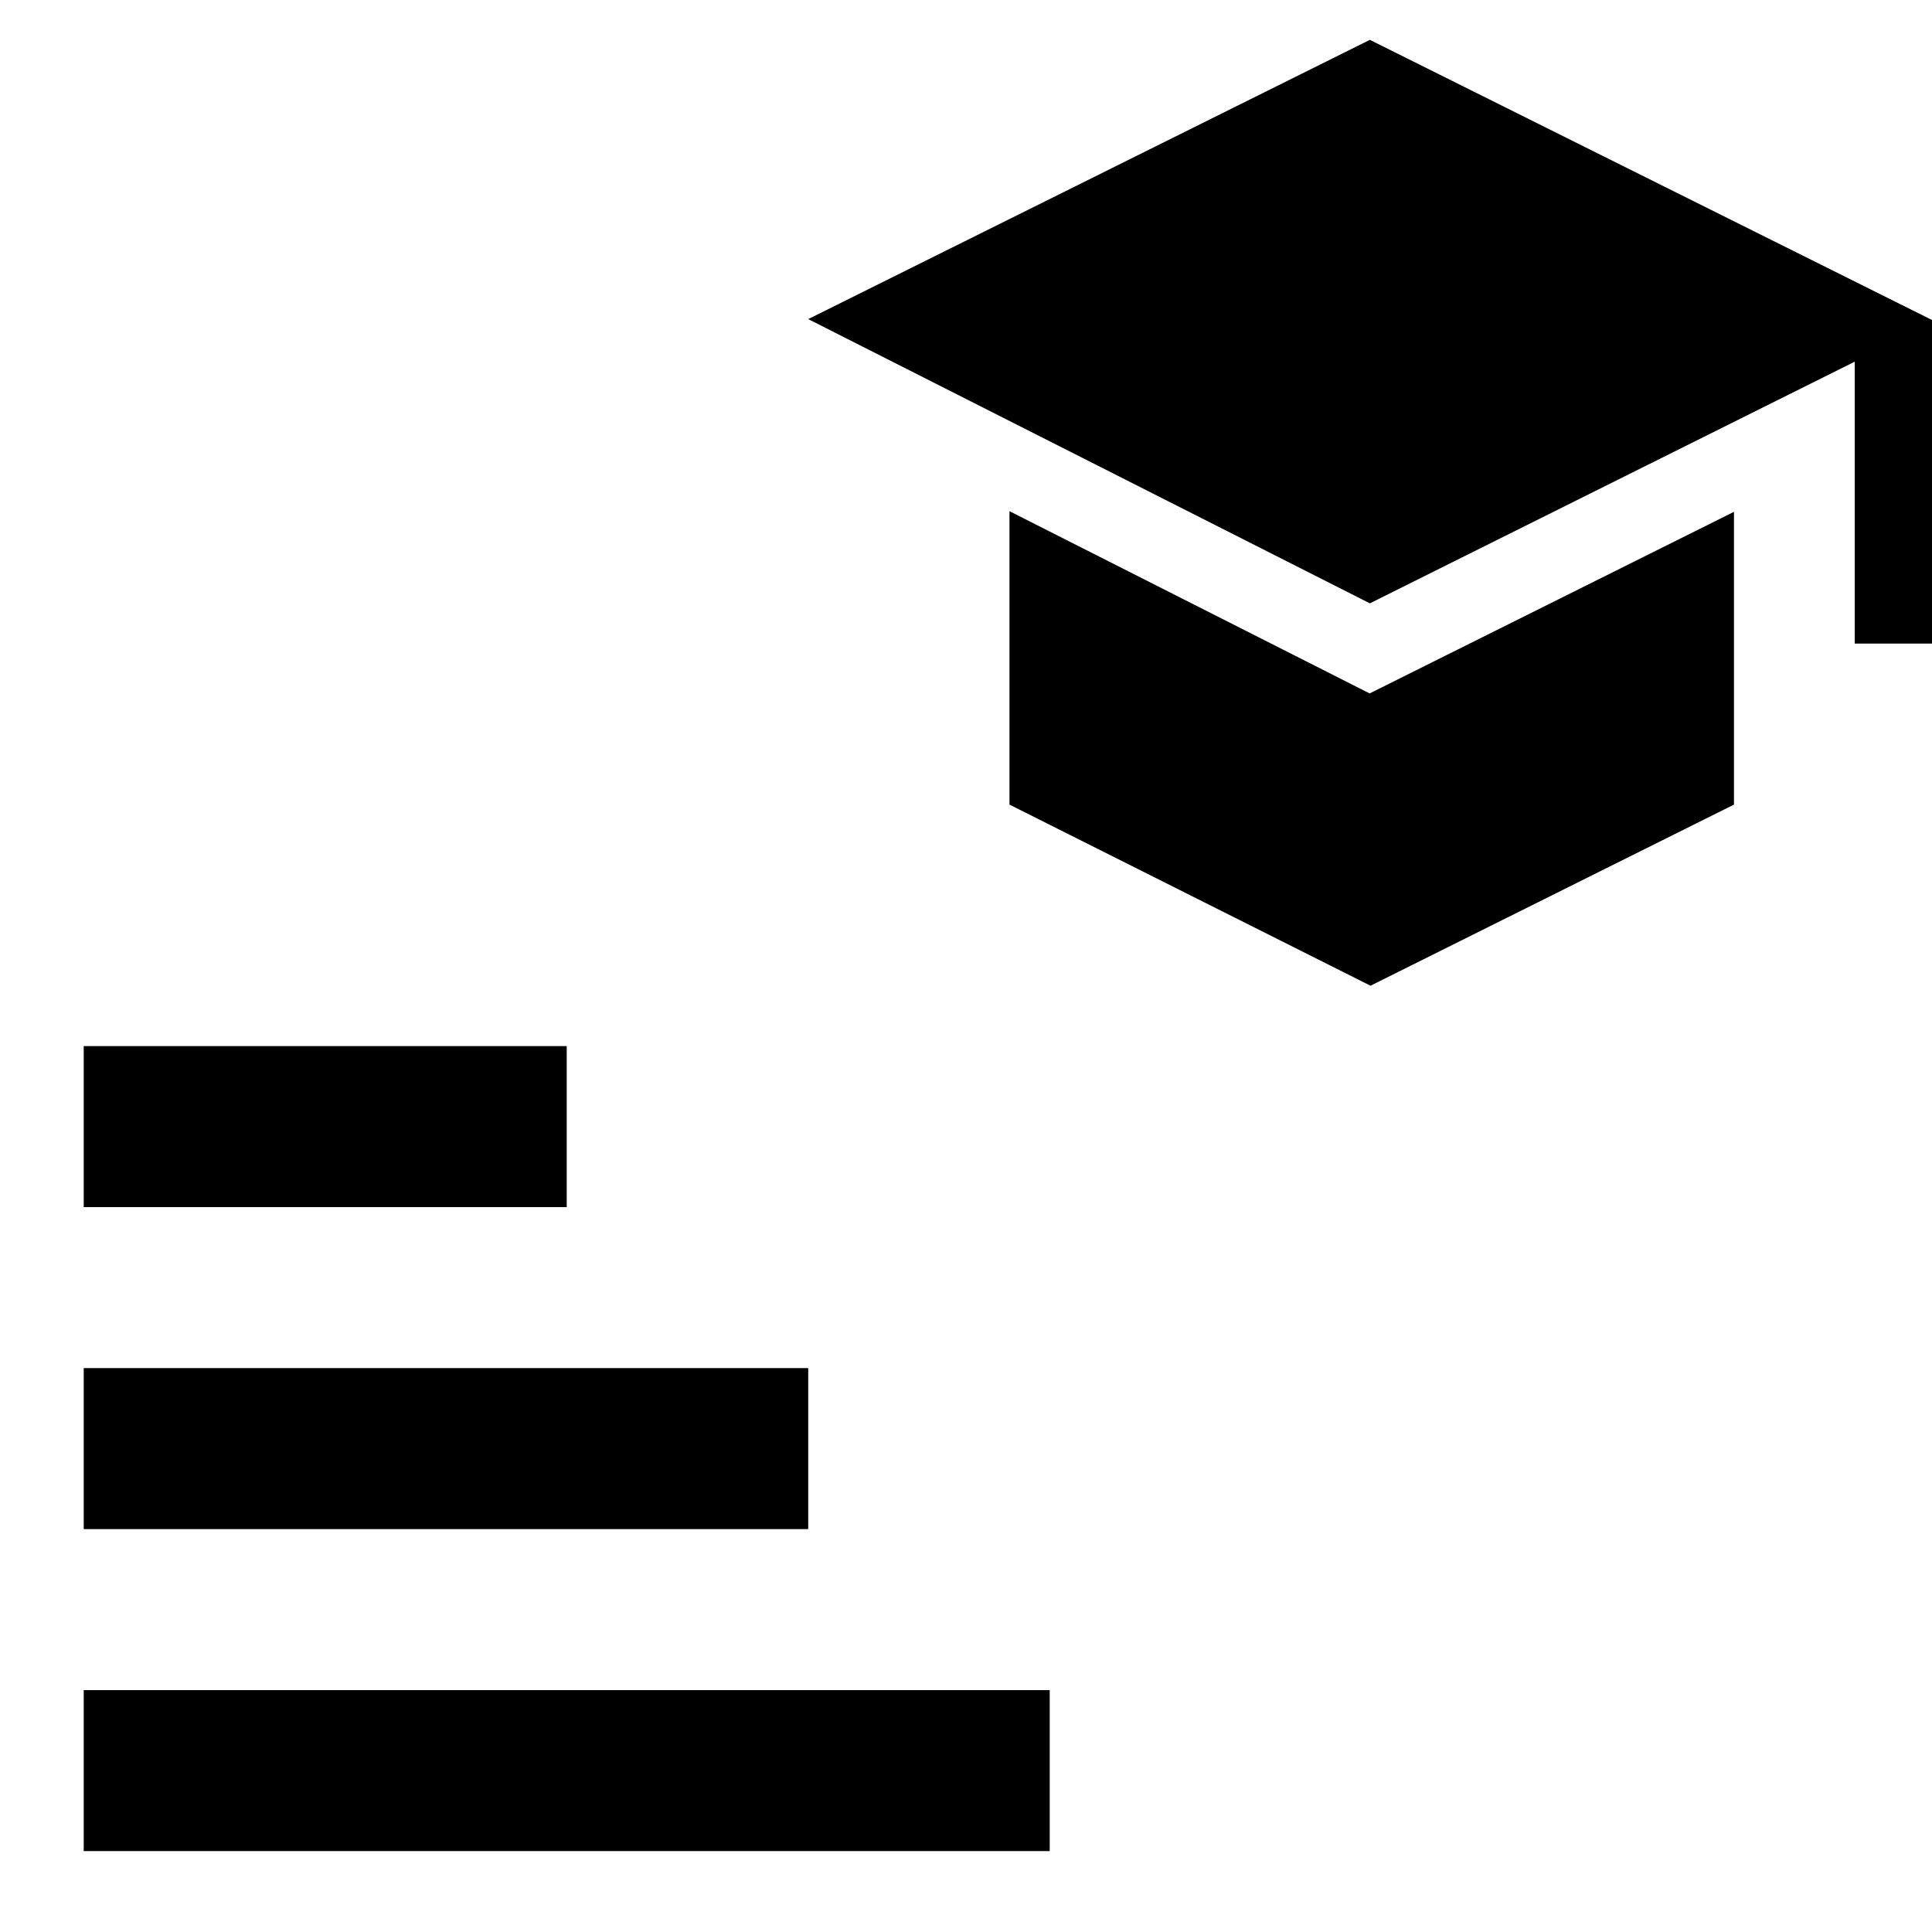
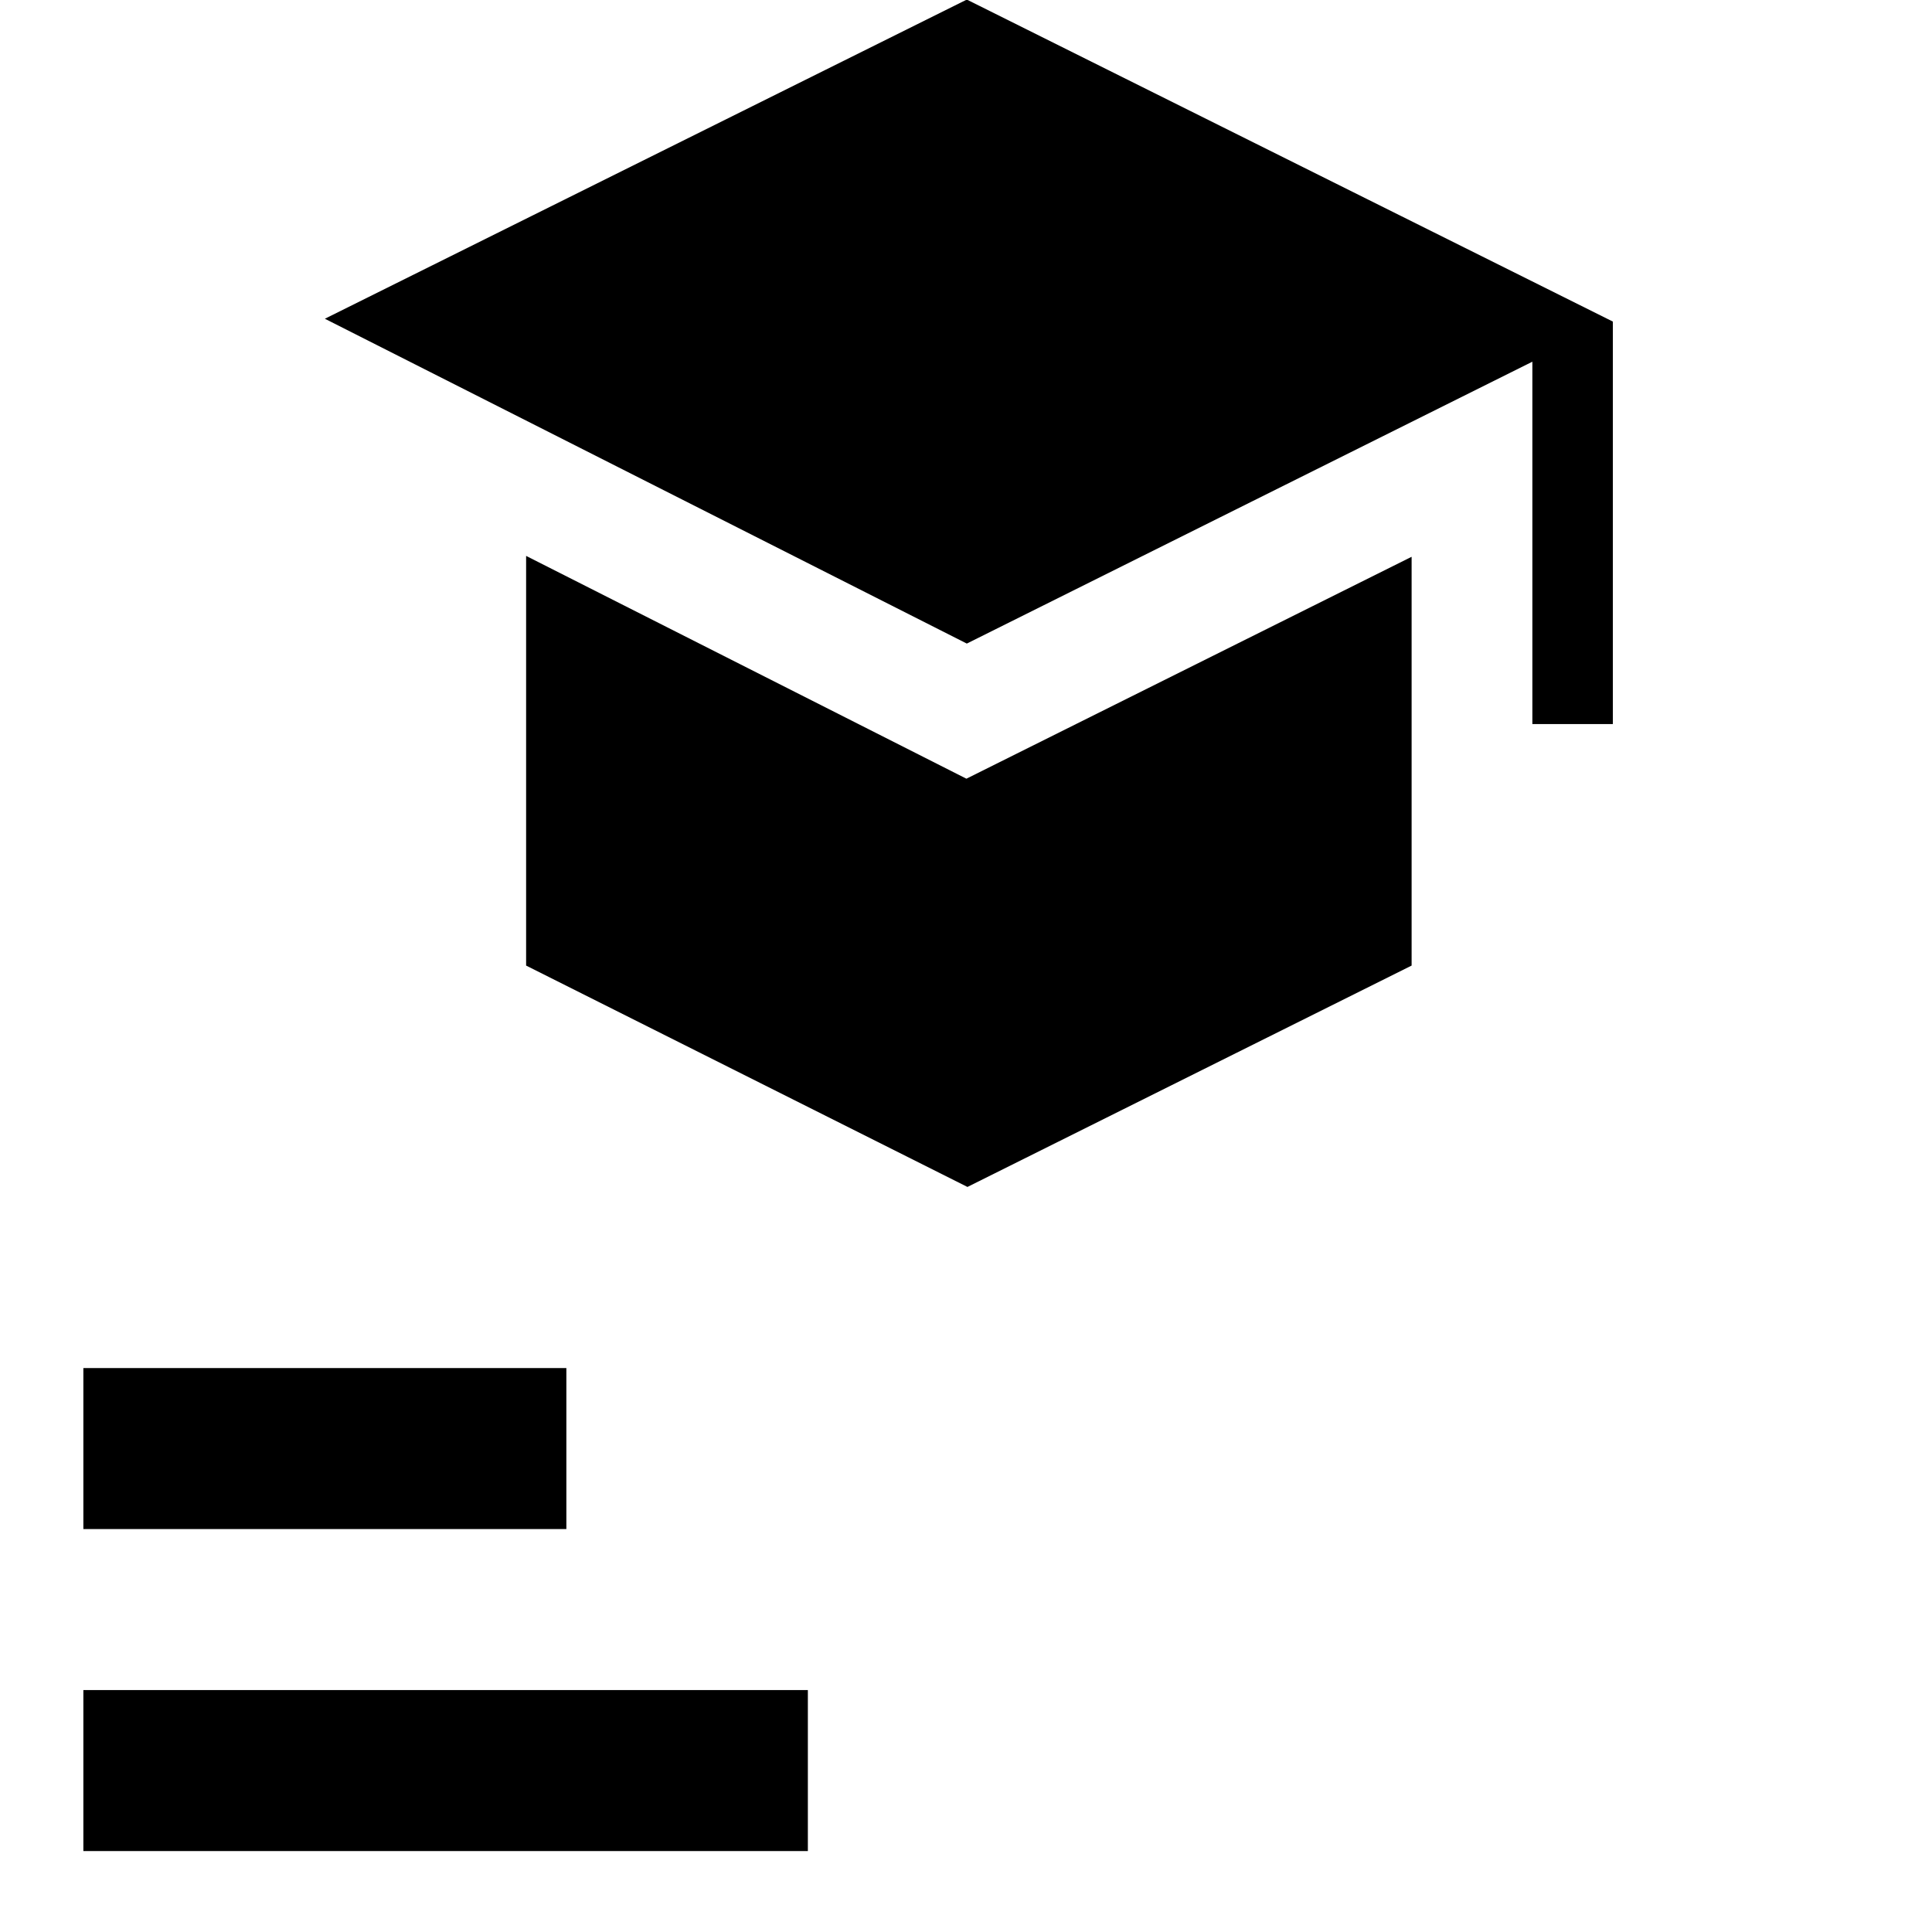
- <svg xmlns="http://www.w3.org/2000/svg" width="100%" height="100%" viewBox="0 0 24 24" version="1.1" xml:space="preserve" style="fill-rule:evenodd;clip-rule:evenodd;stroke-linejoin:round;stroke-miterlimit:2;" id="svg5">
-   <defs id="defs5">
-         
-     
-             
-             
-             
-         
-                 
-                 
-             
-                     
-                 
-                     
-                 </defs>
-   <path d="m 1.04,12.995 h 6 v 2 H 1.04 Z m 0,4 h 9 v 2 H 1.04 Z m 0,4 H 13.04 v 2 H 1.04 Z" id="path2" style="stroke-width:0.025;fill:#000000;fill-opacity:1" />
-   <path d="M 21.54,6.358 V 9.995 L 17.025,12.245 12.54,9.995 V 6.35 l 4.474,2.264 z m 2.5,-2.363 V 7.995 H 23.04 V 4.493 L 17.017,7.495 10.04,3.964 17.017,0.495 Z" id="path3" style="stroke-width:0.038;fill:#000000;fill-opacity:1" />
+ <svg xmlns="http://www.w3.org/2000/svg" width="100%" height="100%" viewBox="0 0 24 24" version="1.1" xml:space="preserve" style="fill-rule:evenodd;clip-rule:evenodd;stroke-linejoin:round;stroke-miterlimit:2;" id="svg4">
+   <defs id="defs4">
+     <clipPath clipPathUnits="userSpaceOnUse" id="clipPath4">
+       <rect x="-159.445" y="-597.814" width="1025.239" height="205.671" id="rect4" style="stroke-width:1" />
+     </clipPath>
+   </defs>
+   <g transform="matrix(0.02340427,0,0,0.1166665,3.727062,69.74464)" id="g2" clip-path="url(#clipPath4)" style="fill:#000000;fill-opacity:1">
+     <path d="M 590,-538.526 V -495 L 354.252,-471.429 120,-495 v -43.621 l 233.694,23.723 z m -236.089,9.24 -340.729,-34.587 340.729,-33.984 342.907,34.286 v 42.857 h -42.727 v -38.585 z M -115,-417.857 h 384.545 v 17.143 H -115 Z m 0,-34.286 H 141.364 V -435 H -115 Z" id="path2" style="fill:#000000;fill-opacity:1" />
+   </g>
</svg>
